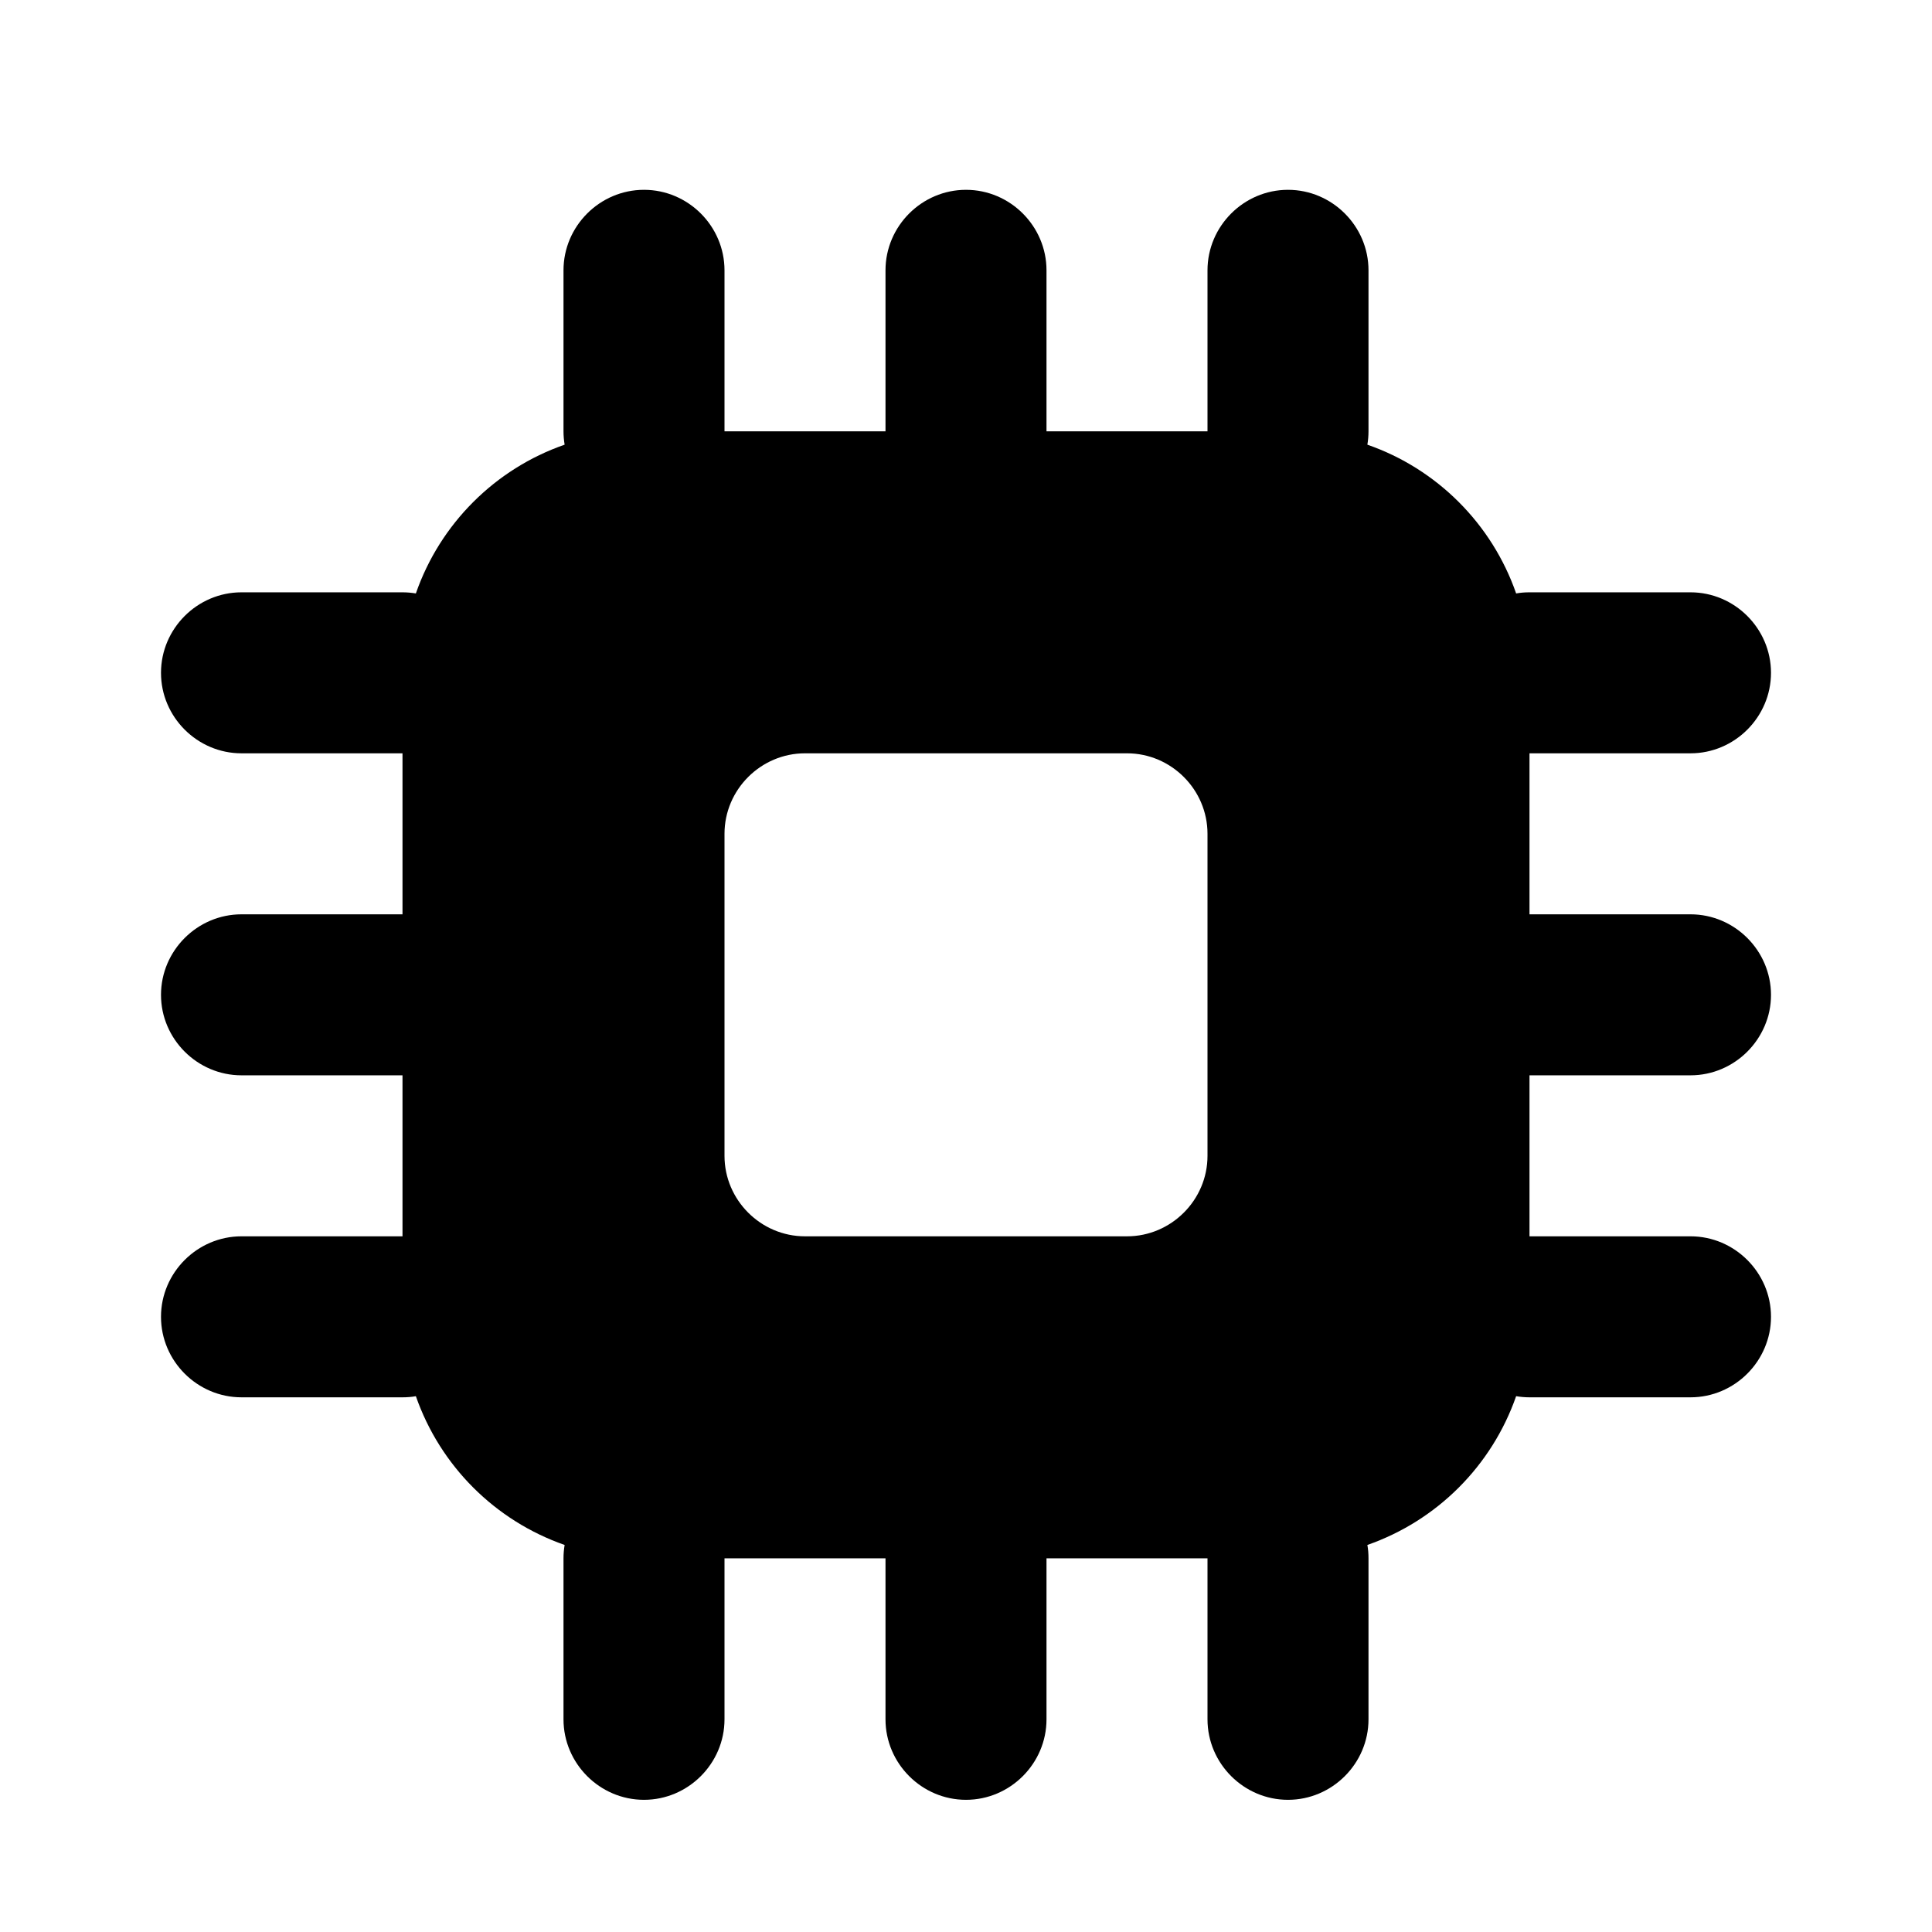
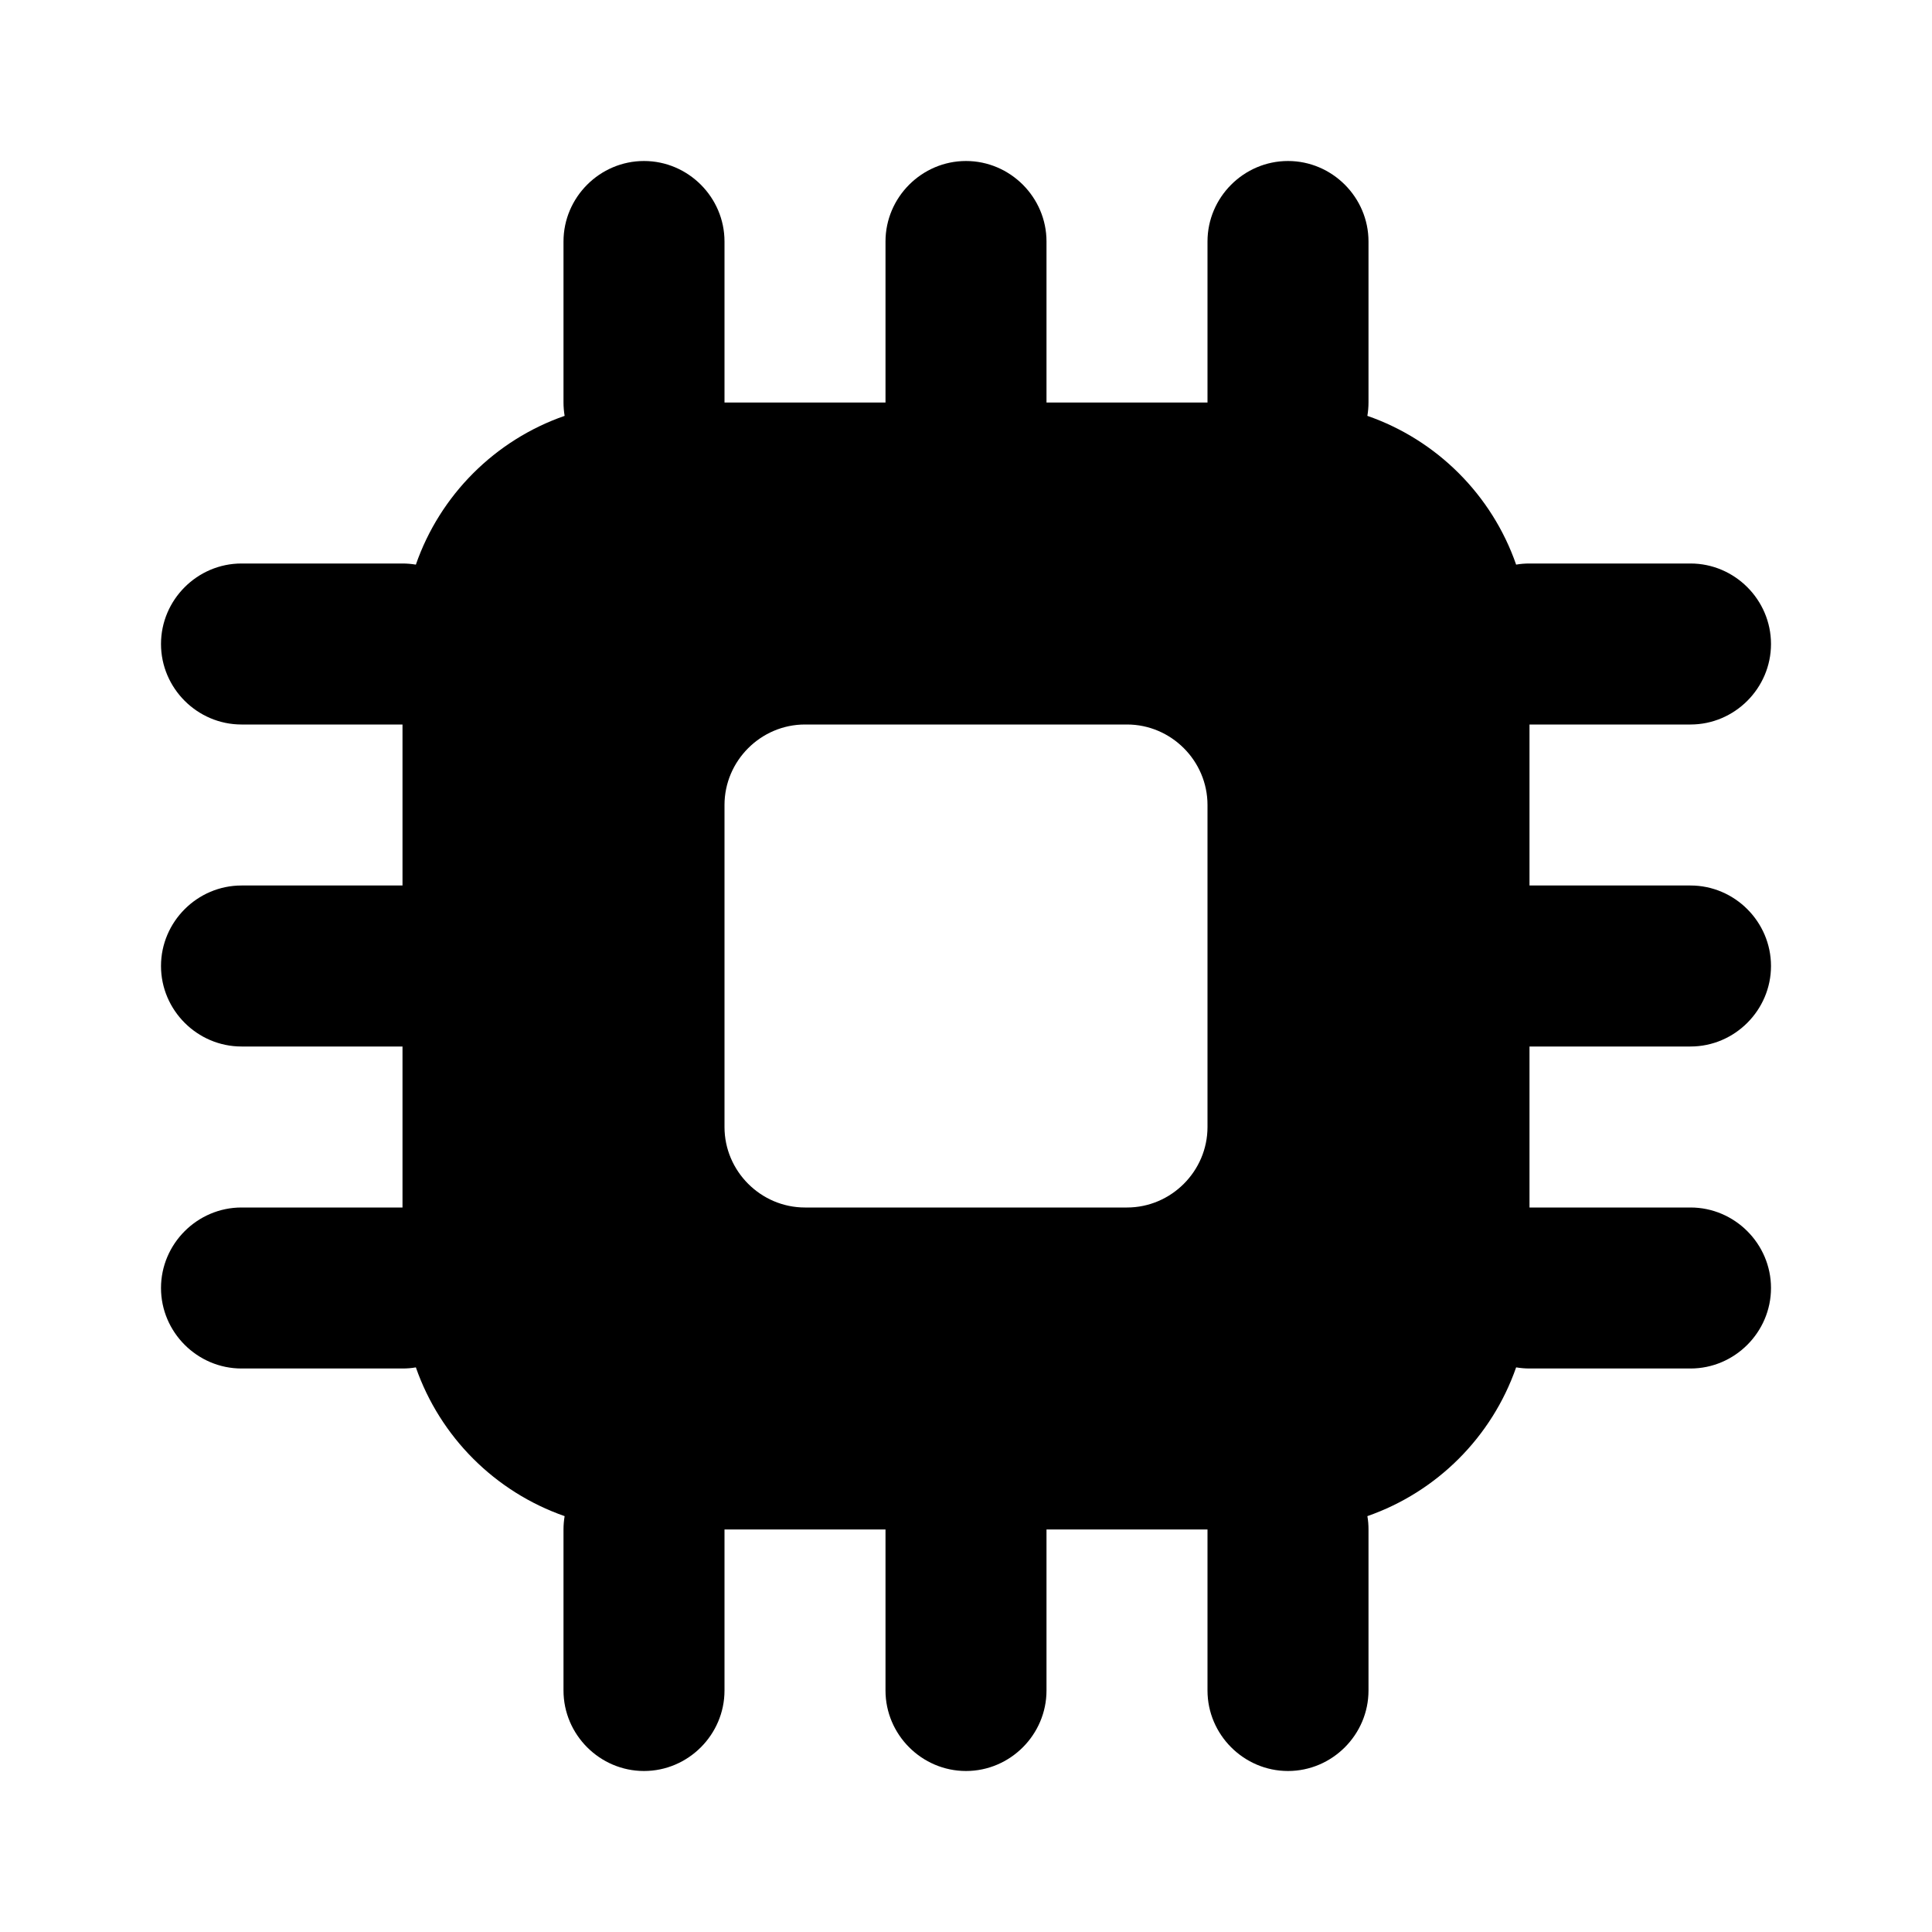
<svg xmlns="http://www.w3.org/2000/svg" width="100%" height="100%" viewBox="0 0 800 800" version="1.1" xml:space="preserve" style="fill-rule:evenodd;clip-rule:evenodd;stroke-linejoin:round;stroke-miterlimit:2;">
-   <g transform="matrix(33.3333,0,0,33.3333,66.6667,50)">
+   <g transform="matrix(33.3333,0,0,33.3333,66.667,38.067)">
    <path d="M11,17.858L11,19.858C11,20.407 10.549,20.858 10,20.858C9.451,20.858 9,20.407 9,19.858L9,17.858L7,17.858L7,19.858C7,20.407 6.549,20.858 6,20.858C5.451,20.858 5,20.407 5,19.858L5,17.858C5,17.801 5.005,17.746 5.014,17.692C4.149,17.39 3.468,16.709 3.166,15.844C3.112,15.854 3.056,15.858 3,15.858L1,15.858C0.451,15.858 0,15.407 0,14.858C-0,14.309 0.451,13.858 1,13.858L3,13.858L3,11.858L1,11.858C0.451,11.858 0,11.407 0,10.858C-0,10.309 0.451,9.858 1,9.858L3,9.858L3,7.858L1,7.858C0.451,7.858 0,7.407 0,6.858C-0,6.309 0.451,5.858 1,5.858L3,5.858C3.057,5.858 3.112,5.863 3.166,5.872C3.466,5.008 4.15,4.324 5.014,4.024C5.005,3.969 5,3.914 5,3.858L5,1.858C5,1.309 5.451,0.858 6,0.858C6.549,0.858 7,1.309 7,1.858L7,3.858L9,3.858L9,1.858C9,1.309 9.451,0.858 10,0.858C10.549,0.858 11,1.309 11,1.858L11,3.858L13,3.858L13,1.858C13,1.309 13.451,0.858 14,0.858C14.549,0.858 15,1.309 15,1.858L15,3.858C15,3.914 14.995,3.97 14.986,4.024C15.85,4.324 16.534,5.008 16.834,5.872C16.888,5.862 16.944,5.858 17,5.858L19,5.858C19.549,5.858 20,6.309 20,6.858C20,7.407 19.549,7.858 19,7.858L17,7.858L17,9.858L19,9.858C19.549,9.858 20,10.309 20,10.858C20,11.407 19.549,11.858 19,11.858L17,11.858L17,13.858L19,13.858C19.549,13.858 20,14.309 20,14.858C20,15.407 19.549,15.858 19,15.858L17,15.858C16.943,15.858 16.888,15.853 16.834,15.844C16.532,16.709 15.851,17.39 14.986,17.692C14.996,17.746 15,17.802 15,17.858L15,19.858C15,20.407 14.549,20.858 14,20.858C13.451,20.858 13,20.407 13,19.858L13,17.858L11,17.858ZM8,7.858C7.451,7.858 7,8.309 7,8.858L7,12.858C7,13.407 7.451,13.858 8,13.858L12,13.858C12.549,13.858 13,13.407 13,12.858L13,8.858C13,8.309 12.549,7.858 12,7.858L8,7.858Z" style="fill-rule:nonzero;" />
  </g>
</svg>
